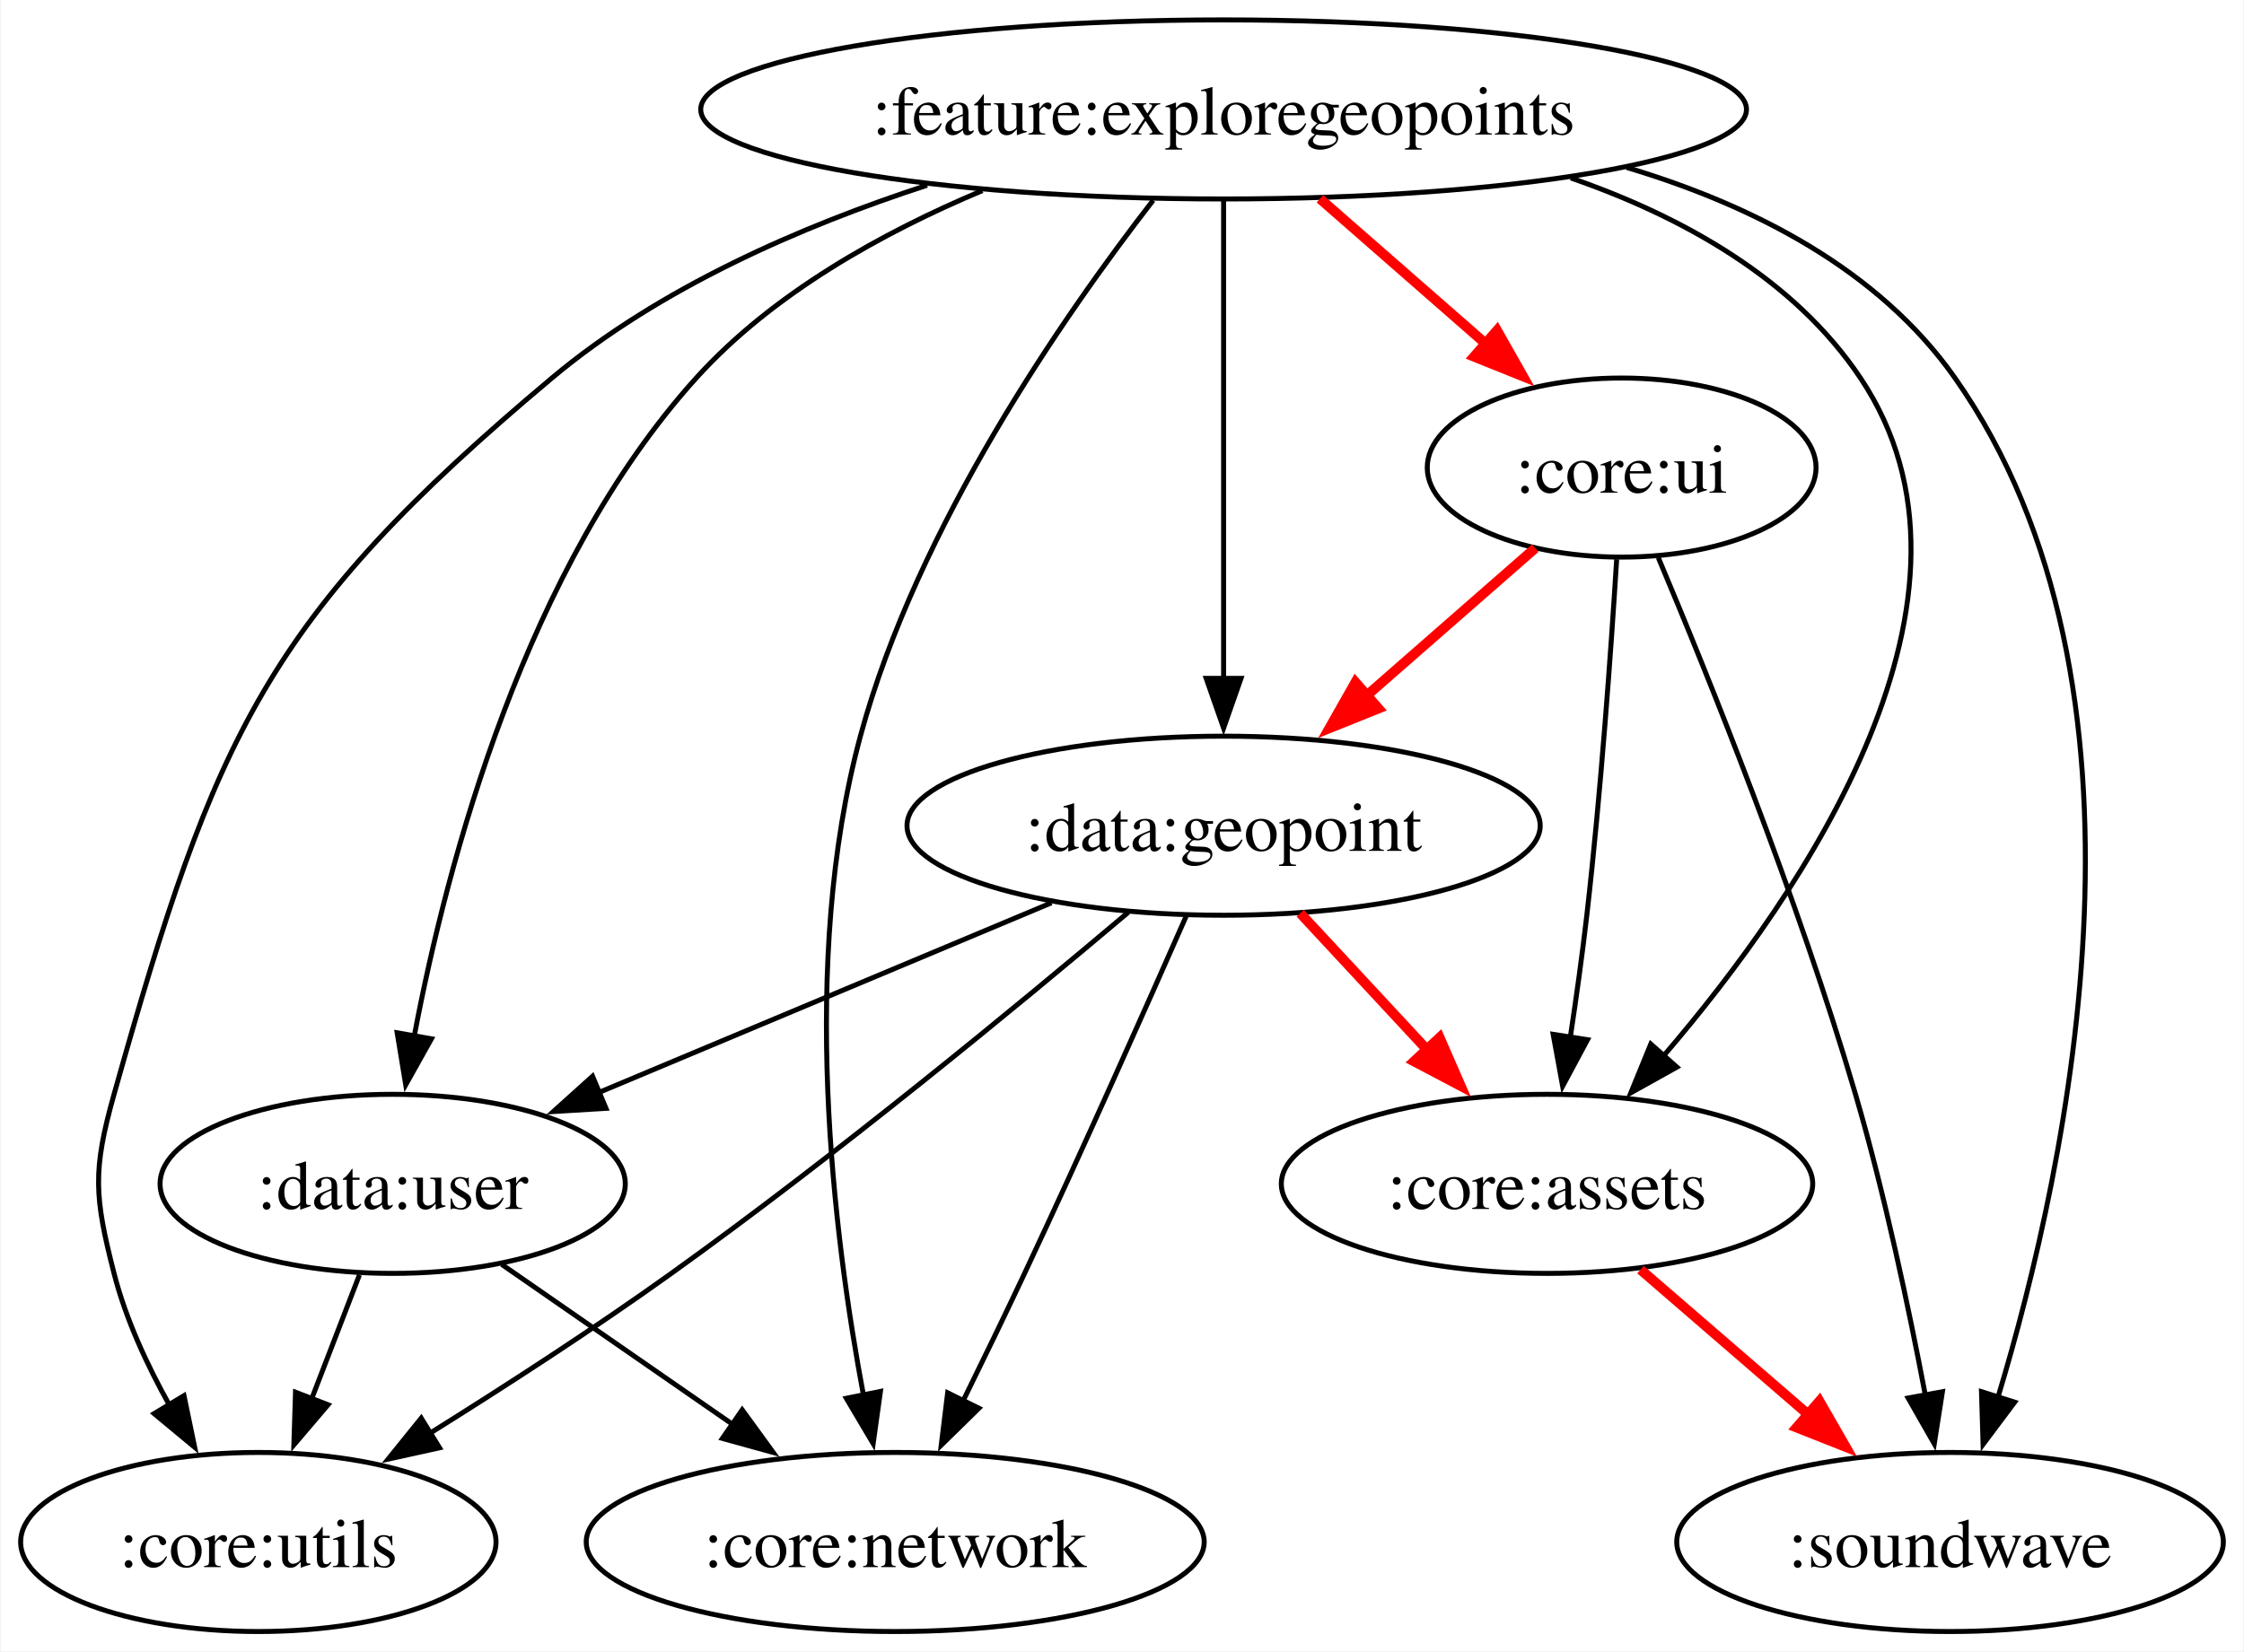
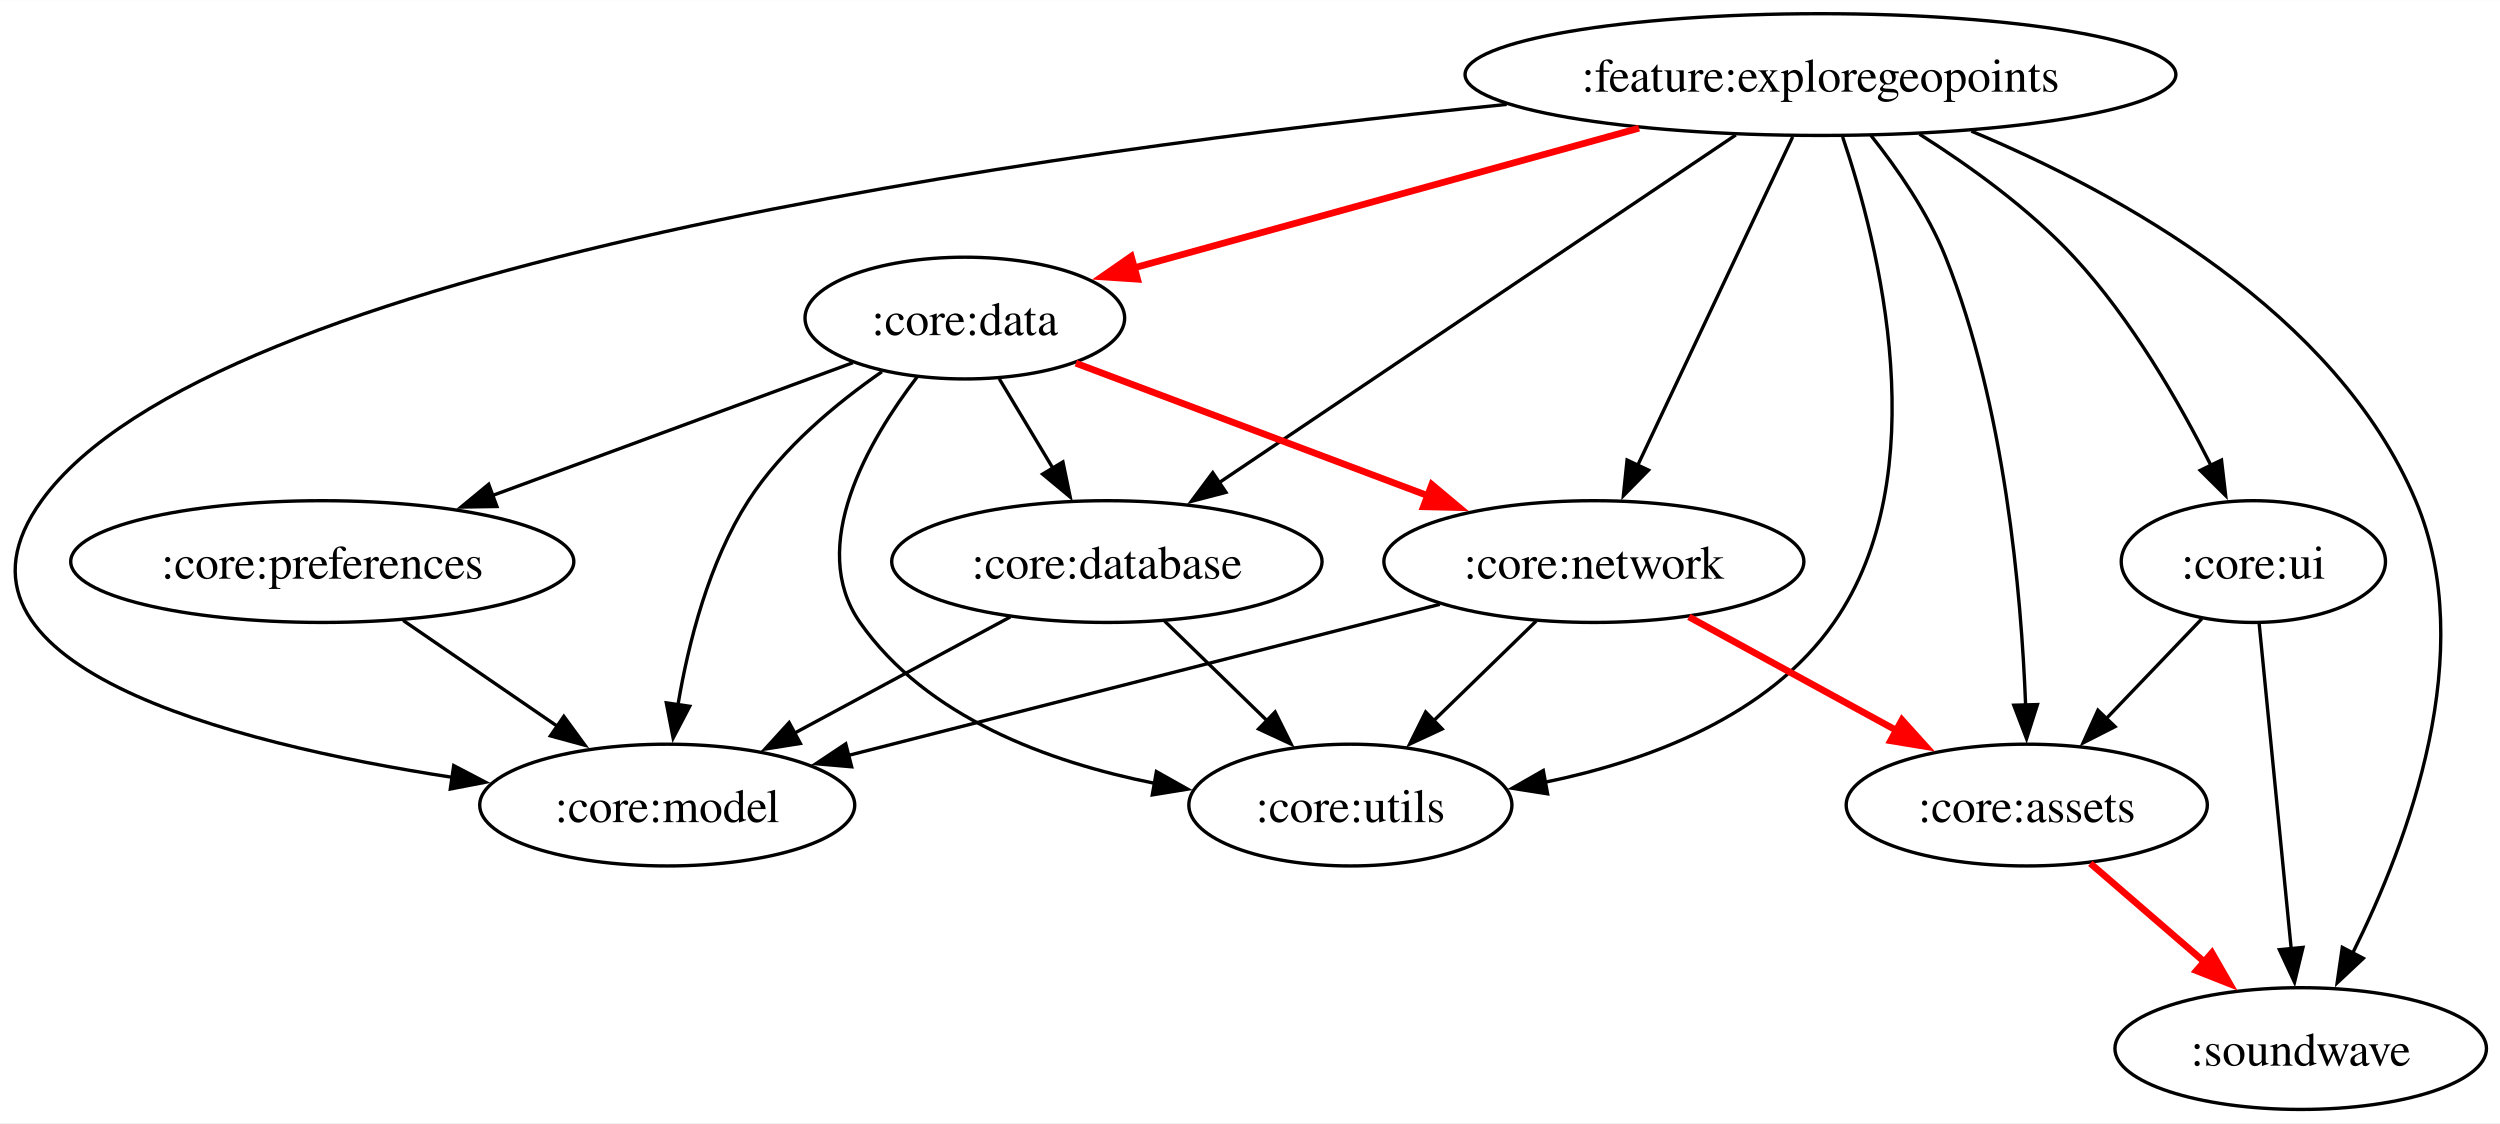
- <svg xmlns="http://www.w3.org/2000/svg" width="451pt" height="332pt" viewBox="0.00 0.00 450.70 332.00">
+ <svg xmlns="http://www.w3.org/2000/svg" width="739pt" height="332pt" viewBox="0.00 0.00 739.22 332.00">
  <g id="graph0" class="graph" transform="scale(1 1) rotate(0) translate(4 328)">
-     <polygon fill="white" stroke="none" points="-4,4 -4,-328 446.7,-328 446.7,4 -4,4" />
+     <polygon fill="white" stroke="none" points="-4,4 -4,-328 735.22,-328 735.22,4 -4,4" />
    <g id="node1" class="node">
-       <ellipse fill="none" stroke="black" cx="241.77" cy="-306" rx="105.09" ry="18" />
-       <text text-anchor="middle" x="241.77" y="-300.95" font-family="Times,serif" font-size="14.00">:feature:exploregeopoints</text>
+       <ellipse fill="none" stroke="black" cx="534.29" cy="-306" rx="105.09" ry="18" />
+       <text text-anchor="middle" x="534.29" y="-300.95" font-family="Times,serif" font-size="14.00">:feature:exploregeopoints</text>
    </g>
    <g id="node2" class="node">
-       <ellipse fill="none" stroke="black" cx="47.77" cy="-18" rx="47.77" ry="18" />
-       <text text-anchor="middle" x="47.77" y="-12.95" font-family="Times,serif" font-size="14.00">:core:utils</text>
+       <ellipse fill="none" stroke="black" cx="281.29" cy="-234" rx="47.26" ry="18" />
+       <text text-anchor="middle" x="281.29" y="-228.95" font-family="Times,serif" font-size="14.00">:core:data</text>
    </g>
    <g id="edge1" class="edge">
-       <path fill="none" stroke="black" d="M182.18,-290.76C156.91,-282.54 128.37,-270.13 106.77,-252 49.31,-203.79 39.08,-180.2 18.77,-108 14.44,-92.6 14.81,-87.5 18.77,-72 21.11,-62.85 25.39,-53.59 29.95,-45.42" />
-       <polygon fill="black" stroke="black" points="32.83,-47.42 34.98,-37.04 26.83,-43.81 32.83,-47.42" />
+       <path fill="none" stroke="red" stroke-width="2" d="M480.64,-290.15C436.03,-277.81 373.09,-260.4 329.94,-248.46" />
+       <polygon fill="red" stroke="red" stroke-width="2" points="332.36,-245.5 321.79,-246.2 330.49,-252.24 332.36,-245.5" />
    </g>
    <g id="node3" class="node">
-       <ellipse fill="none" stroke="black" cx="306.77" cy="-90" rx="53.4" ry="18" />
-       <text text-anchor="middle" x="306.77" y="-84.95" font-family="Times,serif" font-size="14.00">:core:assets</text>
+       <ellipse fill="none" stroke="black" cx="193.29" cy="-90" rx="55.45" ry="18" />
+       <text text-anchor="middle" x="193.29" y="-84.95" font-family="Times,serif" font-size="14.00">:core:model</text>
    </g>
    <g id="edge2" class="edge">
-       <path fill="none" stroke="black" d="M311.55,-292.22C333.95,-284.46 356.4,-272 369.77,-252 399.04,-208.2 358.57,-148.79 330.22,-115.76" />
-       <polygon fill="black" stroke="black" points="332.87,-113.47 323.62,-108.31 327.63,-118.11 332.87,-113.47" />
+       <path fill="none" stroke="black" d="M441.51,-297.18C304.4,-283.4 58.42,-249.45 8.29,-180 -26.66,-131.58 63.39,-108.41 129.79,-98.19" />
+       <polygon fill="black" stroke="black" points="130.16,-101.67 139.55,-96.76 129.15,-94.75 130.16,-101.67" />
    </g>
    <g id="node4" class="node">
-       <ellipse fill="none" stroke="black" cx="321.77" cy="-234" rx="39.07" ry="18" />
-       <text text-anchor="middle" x="321.77" y="-228.95" font-family="Times,serif" font-size="14.00">:core:ui</text>
+       <ellipse fill="none" stroke="black" cx="676.29" cy="-18" rx="54.93" ry="18" />
+       <text text-anchor="middle" x="676.29" y="-12.95" font-family="Times,serif" font-size="14.00">:soundwave</text>
    </g>
    <g id="edge3" class="edge">
-       <path fill="none" stroke="red" stroke-width="2" d="M261.13,-288.05C271.5,-278.99 284.4,-267.69 295.64,-257.86" />
-       <polygon fill="red" stroke="red" stroke-width="2" points="296.72,-261.57 301.94,-252.35 292.11,-256.3 296.72,-261.57" />
+       <path fill="none" stroke="black" d="M578.91,-289.27C622.86,-270.91 686.75,-235.76 710.29,-180 729.16,-135.31 708.04,-79.07 691.68,-46.27" />
+       <polygon fill="black" stroke="black" points="694.8,-44.68 687.07,-37.43 688.59,-47.92 694.8,-44.68" />
    </g>
    <g id="node5" class="node">
-       <ellipse fill="none" stroke="black" cx="74.77" cy="-90" rx="46.75" ry="18" />
-       <text text-anchor="middle" x="74.77" y="-84.95" font-family="Times,serif" font-size="14.00">:data:user</text>
+       <ellipse fill="none" stroke="black" cx="595.29" cy="-90" rx="53.4" ry="18" />
+       <text text-anchor="middle" x="595.29" y="-84.95" font-family="Times,serif" font-size="14.00">:core:assets</text>
    </g>
    <g id="edge4" class="edge">
-       <path fill="none" stroke="black" d="M193.28,-289.68C173.24,-281.27 151.15,-269.02 135.77,-252 101.45,-214 85.74,-154.77 79.11,-119.73" />
-       <polygon fill="black" stroke="black" points="82.56,-119.16 77.39,-109.91 75.67,-120.37 82.56,-119.16" />
+       <path fill="none" stroke="black" d="M549.18,-288.04C557.02,-278.18 566.06,-265.14 571.29,-252 588.8,-207.99 593.67,-152.61 594.95,-119.6" />
+       <polygon fill="black" stroke="black" points="598.44,-119.72 595.23,-109.63 591.45,-119.52 598.44,-119.72" />
    </g>
    <g id="node6" class="node">
-       <ellipse fill="none" stroke="black" cx="387.77" cy="-18" rx="54.93" ry="18" />
-       <text text-anchor="middle" x="387.77" y="-12.95" font-family="Times,serif" font-size="14.00">:soundwave</text>
+       <ellipse fill="none" stroke="black" cx="323.29" cy="-162" rx="63.63" ry="18" />
+       <text text-anchor="middle" x="323.29" y="-156.95" font-family="Times,serif" font-size="14.00">:core:database</text>
    </g>
    <g id="edge5" class="edge">
-       <path fill="none" stroke="black" d="M322.79,-294.33C348.11,-286.75 373.41,-273.87 388.77,-252 432.28,-190.05 411.64,-94.16 397.39,-47.06" />
-       <polygon fill="black" stroke="black" points="400.76,-46.11 394.41,-37.63 394.09,-48.22 400.76,-46.11" />
+       <path fill="none" stroke="black" d="M509.26,-288.15C471.18,-262.53 398.66,-213.73 356.31,-185.22" />
+       <polygon fill="black" stroke="black" points="358.5,-182.48 348.25,-179.8 354.59,-188.29 358.5,-182.48" />
    </g>
    <g id="node7" class="node">
-       <ellipse fill="none" stroke="black" cx="241.77" cy="-162" rx="63.63" ry="18" />
-       <text text-anchor="middle" x="241.77" y="-156.95" font-family="Times,serif" font-size="14.00">:data:geopoint</text>
+       <ellipse fill="none" stroke="black" cx="467.29" cy="-162" rx="62.1" ry="18" />
+       <text text-anchor="middle" x="467.29" y="-156.95" font-family="Times,serif" font-size="14.00">:core:network</text>
    </g>
    <g id="edge6" class="edge">
-       <path fill="none" stroke="black" d="M241.77,-287.59C241.77,-263.61 241.77,-220.14 241.77,-191.42" />
-       <polygon fill="black" stroke="black" points="245.27,-191.62 241.77,-181.62 238.27,-191.62 245.27,-191.62" />
+       <path fill="none" stroke="black" d="M526.08,-287.59C514.61,-263.29 493.7,-218.97 480.16,-190.27" />
+       <polygon fill="black" stroke="black" points="483.44,-189.03 476.01,-181.48 477.11,-192.02 483.44,-189.03" />
    </g>
    <g id="node8" class="node">
-       <ellipse fill="none" stroke="black" cx="175.77" cy="-18" rx="62.1" ry="18" />
-       <text text-anchor="middle" x="175.77" y="-12.95" font-family="Times,serif" font-size="14.00">:core:network</text>
+       <ellipse fill="none" stroke="black" cx="662.29" cy="-162" rx="39.07" ry="18" />
+       <text text-anchor="middle" x="662.29" y="-156.95" font-family="Times,serif" font-size="14.00">:core:ui</text>
    </g>
    <g id="edge7" class="edge">
-       <path fill="none" stroke="black" d="M227.61,-287.73C209.81,-264.79 180.19,-222.21 168.77,-180 156.53,-134.78 163.3,-79.84 169.44,-47.24" />
-       <polygon fill="black" stroke="black" points="172.8,-48.27 171.34,-37.78 165.94,-46.89 172.8,-48.27" />
+       <path fill="none" stroke="black" d="M563.57,-288.38C578.43,-278.99 596.08,-266.28 609.29,-252 626.23,-233.68 640.38,-209.07 649.79,-190.37" />
+       <polygon fill="black" stroke="black" points="652.87,-192.02 654.1,-181.5 646.58,-188.96 652.87,-192.02" />
+     </g>
+     <g id="node9" class="node">
+       <ellipse fill="none" stroke="black" cx="395.29" cy="-90" rx="47.77" ry="18" />
+       <text text-anchor="middle" x="395.29" y="-84.95" font-family="Times,serif" font-size="14.00">:core:utils</text>
    </g>
    <g id="edge8" class="edge">
-       <path fill="none" stroke="red" stroke-width="2" d="M325.56,-72.76C335.98,-63.75 349.14,-52.39 360.66,-42.43" />
-       <polygon fill="red" stroke="red" stroke-width="2" points="361.52,-46.31 366.79,-37.13 356.94,-41.02 361.52,-46.31" />
+       <path fill="none" stroke="black" d="M540.83,-287.61C551.55,-255.88 568.79,-187.84 538.29,-144 519.03,-116.32 483.54,-103.06 452.74,-96.73" />
+       <polygon fill="black" stroke="black" points="453.6,-93.33 443.13,-94.97 452.33,-100.22 453.6,-93.33" />
+     </g>
+     <g id="edge10" class="edge">
+       <path fill="none" stroke="black" d="M256.78,-218.15C243.28,-208.78 227.28,-195.53 217.29,-180 205.58,-161.78 199.54,-137.95 196.45,-119.53" />
+       <polygon fill="black" stroke="black" points="199.94,-119.21 195.04,-109.82 193.02,-120.22 199.94,-119.21" />
    </g>
    <g id="edge9" class="edge">
-       <path fill="none" stroke="black" d="M320.77,-215.57C319.65,-197.6 317.61,-168.79 314.77,-144 313.85,-136.02 312.65,-127.39 311.45,-119.47" />
-       <polygon fill="black" stroke="black" points="314.91,-118.98 309.91,-109.64 308,-120.06 314.91,-118.98" />
+       <path fill="none" stroke="black" d="M291.46,-216.05C296.26,-208.06 302.09,-198.33 307.45,-189.4" />
+       <polygon fill="black" stroke="black" points="310.29,-191.46 312.44,-181.09 304.29,-187.86 310.29,-191.46" />
    </g>
    <g id="edge11" class="edge">
-       <path fill="none" stroke="black" d="M329.14,-215.89C339.18,-192.06 357.23,-147.38 368.77,-108 374.62,-88.04 379.47,-65.08 382.81,-47.48" />
-       <polygon fill="black" stroke="black" points="386.24,-48.21 384.6,-37.74 379.35,-46.94 386.24,-48.21" />
+       <path fill="none" stroke="red" stroke-width="2" d="M314.12,-220.65C343.48,-209.6 386.86,-193.27 419.97,-180.81" />
+       <polygon fill="red" stroke="red" stroke-width="2" points="419.37,-184.78 427.49,-177.98 416.9,-178.22 419.37,-184.78" />
    </g>
-     <g id="edge10" class="edge">
-       <path fill="none" stroke="red" stroke-width="2" d="M304.41,-217.81C294.16,-208.84 280.94,-197.28 269.3,-187.09" />
-       <polygon fill="red" stroke="red" stroke-width="2" points="272.88,-185.57 263.05,-181.62 268.27,-190.84 272.88,-185.57" />
+     <g id="edge13" class="edge">
+       <path fill="none" stroke="black" d="M267.24,-216.67C252.81,-197.82 234.54,-166.53 250.29,-144 269.92,-115.93 306.09,-102.67 337.39,-96.44" />
+       <polygon fill="black" stroke="black" points="337.94,-99.9 347.17,-94.71 336.72,-93.01 337.94,-99.9" />
+     </g>
+     <g id="node10" class="node">
+       <ellipse fill="none" stroke="black" cx="91.29" cy="-162" rx="74.38" ry="18" />
+       <text text-anchor="middle" x="91.29" y="-156.95" font-family="Times,serif" font-size="14.00">:core:preferences</text>
+     </g>
+     <g id="edge12" class="edge">
+       <path fill="none" stroke="black" d="M248.2,-220.81C218.74,-209.96 175.23,-193.92 141.49,-181.49" />
+       <polygon fill="black" stroke="black" points="142.92,-178.29 132.33,-178.12 140.5,-184.86 142.92,-178.29" />
+     </g>
+     <g id="edge19" class="edge">
+       <path fill="none" stroke="red" stroke-width="2" d="M614.08,-72.76C624.51,-63.75 637.66,-52.39 649.18,-42.43" />
+       <polygon fill="red" stroke="red" stroke-width="2" points="650.04,-46.31 655.32,-37.13 645.46,-41.02 650.04,-46.31" />
+     </g>
+     <g id="edge14" class="edge">
+       <path fill="none" stroke="black" d="M294.76,-145.64C275.96,-135.52 251.15,-122.15 230.76,-111.18" />
+       <polygon fill="black" stroke="black" points="232.66,-108.22 222.19,-106.56 229.34,-114.39 232.66,-108.22" />
+     </g>
+     <g id="edge15" class="edge">
+       <path fill="none" stroke="black" d="M340.35,-144.41C349.45,-135.57 360.8,-124.53 370.82,-114.79" />
+       <polygon fill="black" stroke="black" points="373.03,-117.52 377.76,-108.04 368.15,-112.5 373.03,-117.52" />
+     </g>
+     <g id="edge16" class="edge">
+       <path fill="none" stroke="black" d="M421.74,-149.36C373.64,-137.07 297.86,-117.71 246.91,-104.7" />
+       <polygon fill="black" stroke="black" points="247.82,-101.32 237.26,-102.23 246.08,-108.1 247.82,-101.32" />
+     </g>
+     <g id="edge18" class="edge">
+       <path fill="none" stroke="red" stroke-width="2" d="M495.38,-145.64C513.81,-135.56 538.1,-122.28 558.12,-111.33" />
+       <polygon fill="red" stroke="red" stroke-width="2" points="558.39,-115.17 565.49,-107.3 555.03,-109.03 558.39,-115.17" />
    </g>
    <g id="edge17" class="edge">
-       <path fill="none" stroke="black" d="M68.09,-71.7C65.18,-64.15 61.7,-55.12 58.45,-46.68" />
-       <polygon fill="black" stroke="black" points="61.78,-45.59 54.91,-37.52 55.24,-48.11 61.78,-45.59" />
+       <path fill="none" stroke="black" d="M450.23,-144.41C441.13,-135.57 429.78,-124.53 419.76,-114.79" />
+       <polygon fill="black" stroke="black" points="422.43,-112.5 412.82,-108.04 417.55,-117.52 422.43,-112.5" />
    </g>
-     <g id="edge16" class="edge">
-       <path fill="none" stroke="black" d="M96.68,-73.81C110.33,-64.35 128.13,-52.02 143.38,-41.45" />
-       <polygon fill="black" stroke="black" points="145.02,-44.57 151.25,-36 141.03,-38.82 145.02,-44.57" />
+     <g id="edge21" class="edge">
+       <path fill="none" stroke="black" d="M664.01,-143.59C666.37,-119.61 670.66,-76.14 673.49,-47.42" />
+       <polygon fill="black" stroke="black" points="676.96,-47.91 674.46,-37.62 669.99,-47.23 676.96,-47.91" />
    </g>
-     <g id="edge14" class="edge">
-       <path fill="none" stroke="black" d="M222.61,-144.59C200.87,-126.22 164.09,-95.89 130.77,-72 115.15,-60.8 97.25,-49.22 82.08,-39.75" />
-       <polygon fill="black" stroke="black" points="84.19,-36.94 73.85,-34.66 80.51,-42.9 84.19,-36.94" />
+     <g id="edge22" class="edge">
+       <path fill="none" stroke="black" d="M647.09,-145.12C638.73,-136.38 628.17,-125.35 618.77,-115.54" />
+       <polygon fill="black" stroke="black" points="621.39,-113.2 611.95,-108.4 616.33,-118.04 621.39,-113.2" />
    </g>
-     <g id="edge12" class="edge">
-       <path fill="none" stroke="red" stroke-width="2" d="M257.17,-144.41C265.11,-135.87 274.94,-125.28 283.75,-115.79" />
-       <polygon fill="red" stroke="red" stroke-width="2" points="285.18,-119.4 289.42,-109.69 280.05,-114.63 285.18,-119.4" />
-     </g>
-     <g id="edge15" class="edge">
-       <path fill="none" stroke="black" d="M207.17,-146.5C180.65,-135.38 143.98,-120.01 115.95,-108.26" />
-       <polygon fill="black" stroke="black" points="117.64,-105.18 107.07,-104.54 114.94,-111.63 117.64,-105.18" />
-     </g>
-     <g id="edge13" class="edge">
-       <path fill="none" stroke="black" d="M234.27,-143.86C226.36,-125.88 213.44,-96.84 201.77,-72 197.83,-63.62 193.43,-54.54 189.39,-46.32" />
-       <polygon fill="black" stroke="black" points="192.59,-44.89 185.02,-37.47 186.31,-47.99 192.59,-44.89" />
+     <g id="edge20" class="edge">
+       <path fill="none" stroke="black" d="M115.21,-144.59C128.83,-135.24 146.08,-123.4 160.9,-113.23" />
+       <polygon fill="black" stroke="black" points="162.72,-116.23 168.98,-107.68 158.75,-110.46 162.72,-116.23" />
    </g>
  </g>
</svg>
